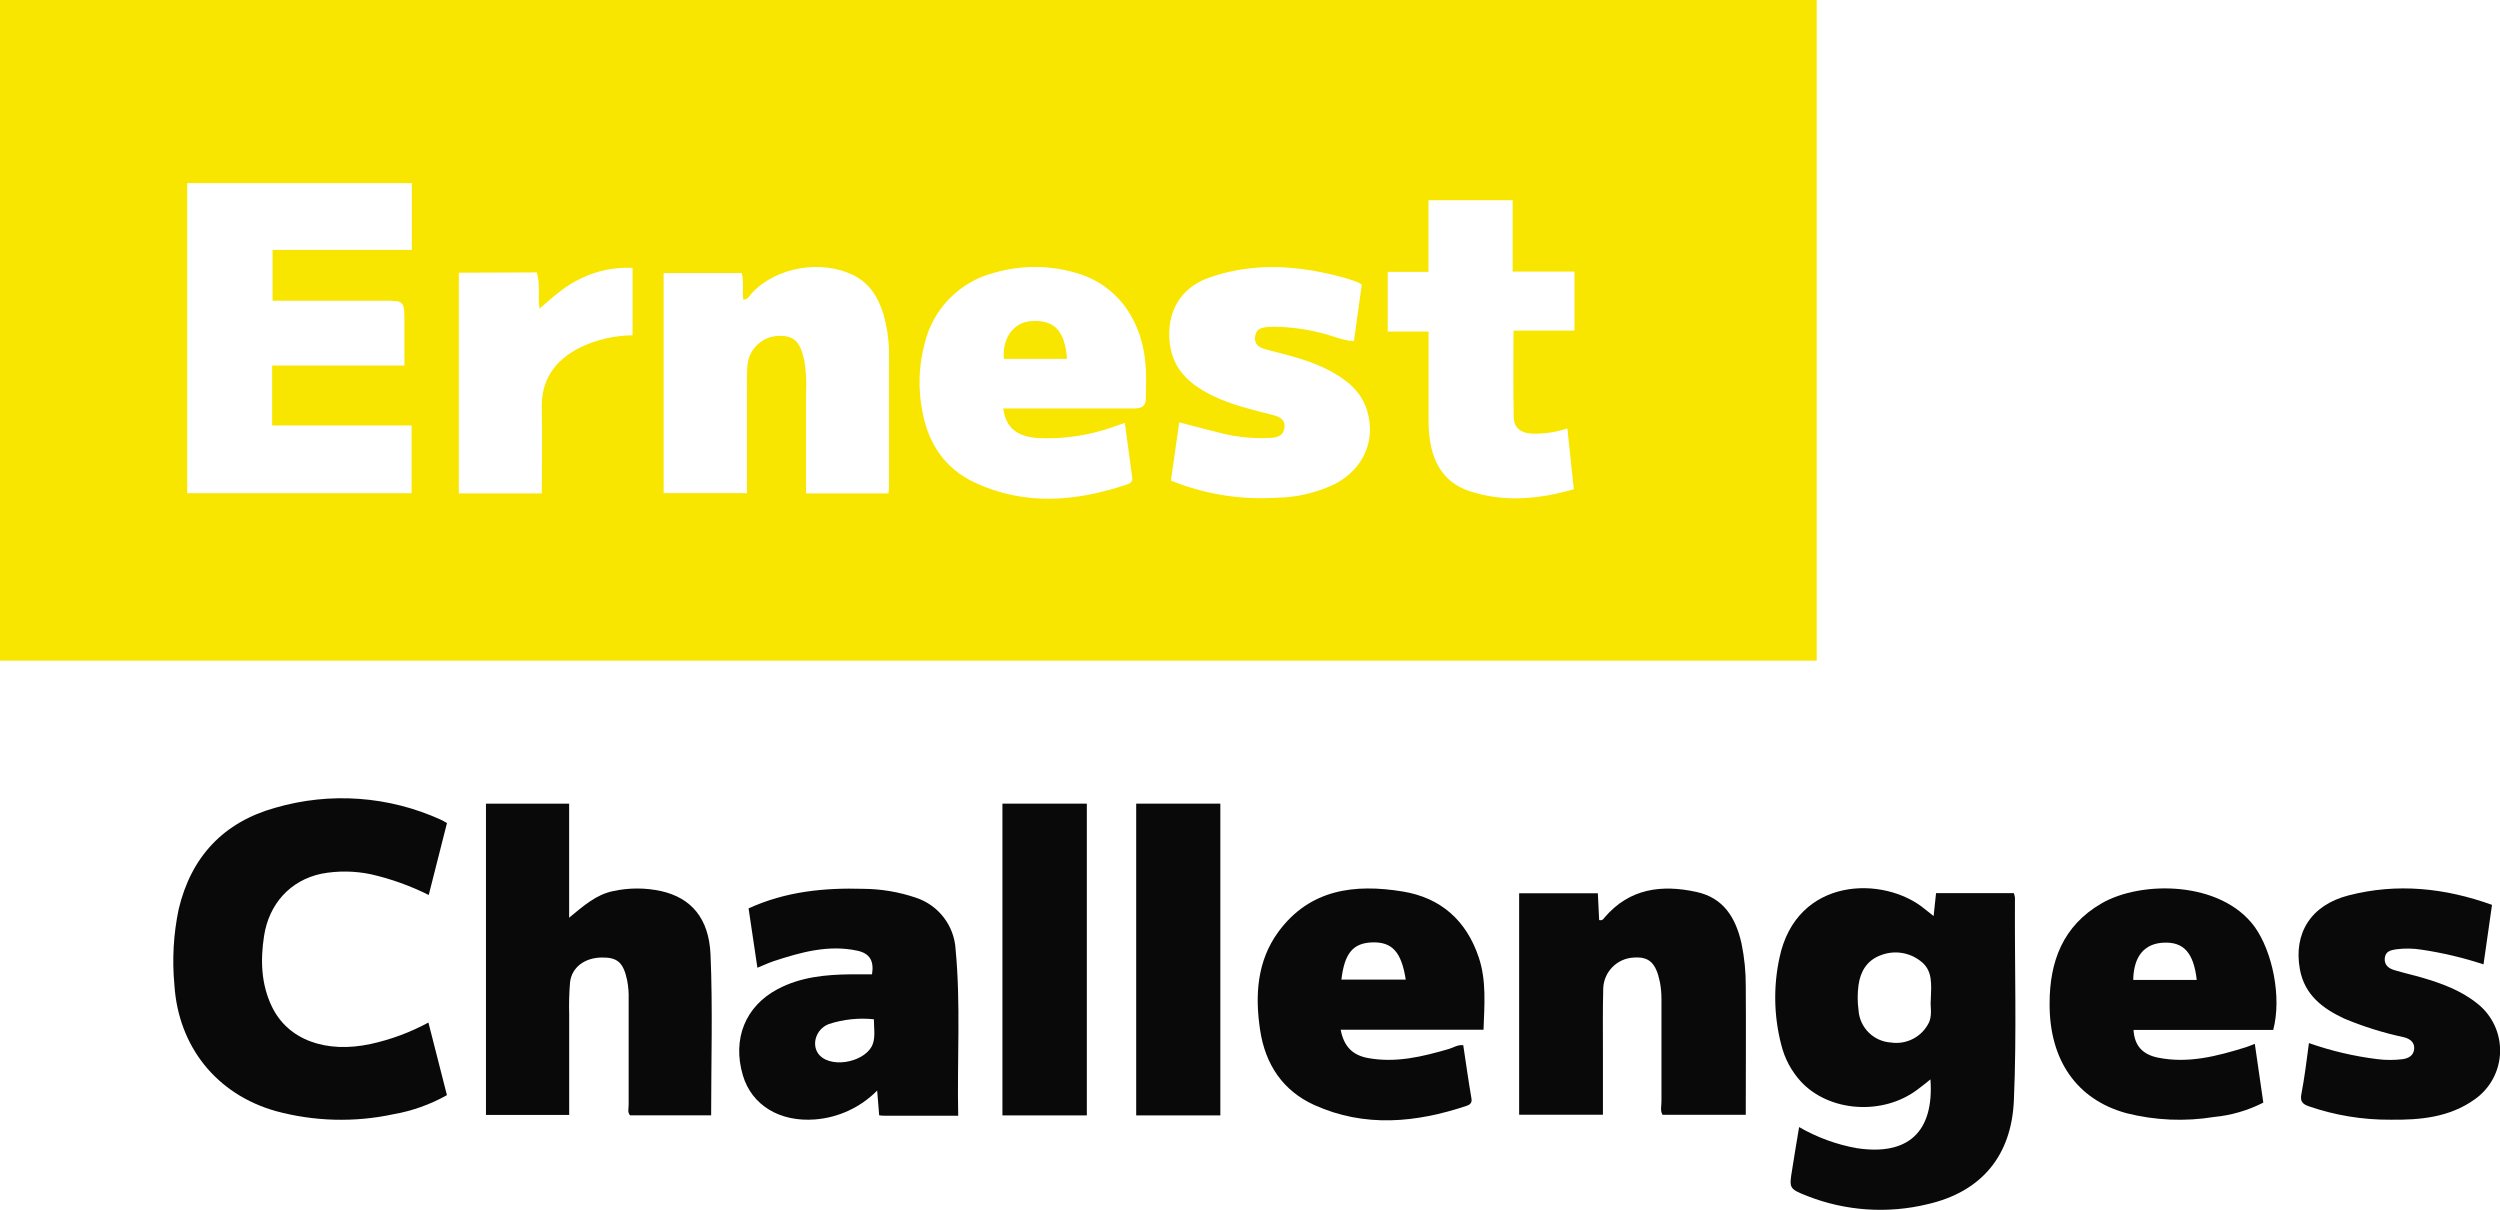
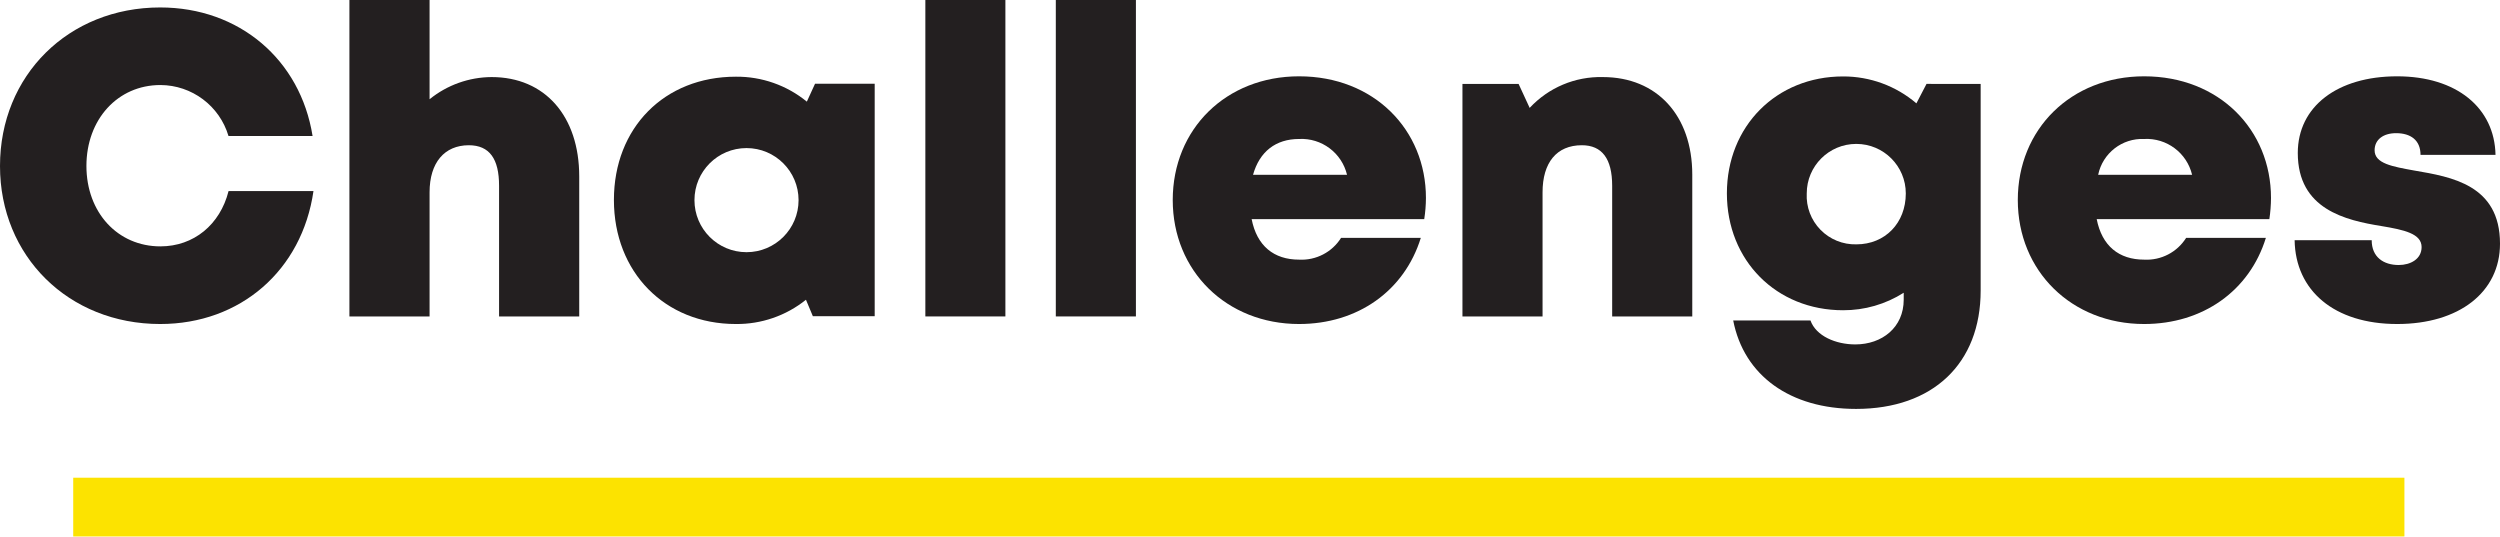
- <svg xmlns="http://www.w3.org/2000/svg" viewBox="0 0 482.18 233.37">
+ <svg xmlns="http://www.w3.org/2000/svg" viewBox="0 0 395.74 84.92">
  <defs>
-     <style>.cls-1{fill:#f8e600;}.cls-2{fill:#090909;}</style>
+     <style>.cls-1{fill:#fce300;}.cls-2{fill:#231f20;}</style>
  </defs>
  <g id="Layer_2" data-name="Layer 2">
    <g id="Layer_1-2" data-name="Layer 1">
-       <path class="cls-1" d="M0,127.43V0H350.39V127.43ZM52.49,70.5H78V62.05C78,58,78,58,73.91,58H52.57v-9.8H79.44V35.32H36.1v59.8H79.39V82.06H52.49ZM171.38,95.16c0-.56.09-1,.09-1.46q0-12.53,0-25.06a28.18,28.18,0,0,0-1.09-8.08c-1-3.23-2.65-5.94-5.83-7.51-6.17-3-14.76-1.56-19.46,3.4-.49.51-.8,1.34-1.72,1.35-.25-1.73.17-3.46-.33-5.15H128V95.11h16.07c0-6.86,0-13.56,0-20.26a40.52,40.52,0,0,1,.12-4.68,6.22,6.22,0,0,1,6.09-5.39c2.92-.06,4.07,1.15,4.87,4.83a30.26,30.26,0,0,1,.31,6.3c0,6.38,0,12.76,0,19.25Zm22.11-16.38h2.74c7.5,0,15,0,22.49,0,1.62,0,2.3-.51,2.28-2.09,0-1.88.12-3.76,0-5.62-.48-9.17-5.45-16.09-13.33-18.4a28.18,28.18,0,0,0-15.92-.06,18.53,18.53,0,0,0-13.36,13.44,29,29,0,0,0-.51,13.2C179,85.53,182.25,90.39,188,93.07c9.66,4.52,19.54,3.68,29.37.37.66-.22,1.13-.56,1-1.34-.46-3.45-.93-6.91-1.42-10.54-1,.36-1.75.62-2.47.86a37.89,37.89,0,0,1-14.24,2.07C196.16,84.23,194,82.52,193.49,78.78Zm74.16-26.34v11.5h7.88c0,6,0,11.78,0,17.54.07,7.09,2.66,11.53,7.9,13.25,6.66,2.18,13.33,1.59,20.12-.37-.42-3.93-.83-7.76-1.25-11.73a19.6,19.6,0,0,1-6.91,1c-2-.1-3.39-1.09-3.43-3.07-.13-5.51-.05-11-.05-16.79h11.76V52.38H291.75V38.61H275.51V52.44Zm-5,2.43a5.3,5.3,0,0,0-.68-.39c-.73-.27-1.46-.55-2.2-.77-8.88-2.51-17.8-3.28-26.66-.13-5.55,2-8.15,6.75-7.5,12.55.6,5.34,4.12,8.18,8.5,10.3,3.66,1.76,7.63,2.62,11.54,3.66,1.21.33,2.26.85,2.1,2.35s-1.3,2-2.67,2a31.68,31.68,0,0,1-9.06-.77c-2.83-.68-5.63-1.44-8.58-2.21-.55,3.89-1.07,7.5-1.6,11.23A46.2,46.2,0,0,0,246.22,96a26.62,26.62,0,0,0,11.28-2.67c5.49-2.87,7.92-8.43,6.17-14.15-1.13-3.7-3.91-5.92-7.14-7.65-3.59-1.93-7.54-2.88-11.46-3.9-1.42-.37-3.22-.7-3-2.61.18-2.15,2.2-1.9,3.67-2a38.35,38.35,0,0,1,8.78,1.13c2.17.43,4.19,1.53,6.62,1.64ZM88.49,52.6V95.16h16c0-5.47.14-10.84,0-16.19-.19-5.69,2.46-9.42,7.35-11.93A24,24,0,0,1,122,64.67v-13a20.14,20.14,0,0,0-9.87,2c-3,1.35-5.47,3.6-8.07,5.87-.35-2.53.18-4.81-.54-7Z" />
-       <path class="cls-2" d="M347,217.38a34.24,34.24,0,0,0,11.18,4.08c9.81,1.47,14.87-3.11,14.15-13.28-.91.73-1.72,1.4-2.55,2-6.65,5-17,4.3-22.45-1.59a16.33,16.33,0,0,1-3.79-7.14,36.25,36.25,0,0,1-.34-16.67c3.27-15.76,20.19-15.93,28-9.48.47.39.95.75,1.74,1.38.17-1.64.31-3,.47-4.42h15a3.91,3.91,0,0,1,.22.88c-.09,13,.36,26.08-.21,39.11-.46,10.64-6.22,17.61-16.63,20a38.56,38.56,0,0,1-23.18-1.56c-3.58-1.42-3.55-1.47-2.94-5.2C346.08,222.93,346.49,220.33,347,217.38ZM372.39,193c.11-3.17.44-5.86-2-7.66a7.83,7.83,0,0,0-7.73-1.07c-2.61,1-3.83,3.11-4.2,5.7a18.2,18.2,0,0,0,0,4.89,6.68,6.68,0,0,0,6.23,6.21,7,7,0,0,0,7.42-4C372.7,195.54,372.26,194,372.39,193Z" />
-       <path class="cls-2" d="M109.77,155v22c2.77-2.28,5.18-4.45,8.48-5.13a21.68,21.68,0,0,1,9.28,0c5.73,1.3,9.21,5.19,9.51,12.24.44,10.27.12,20.58.12,31H121.52c-.53-.57-.27-1.31-.27-2,0-6.79,0-13.58,0-20.37a16.64,16.64,0,0,0-.3-3.72c-.74-3.4-1.85-4.41-5-4.34s-5.65,1.85-6,4.74a55.34,55.34,0,0,0-.17,6.31c0,6.39,0,12.78,0,19.31H93.73V155Z" />
-       <path class="cls-2" d="M86.21,158.74c-1.2,4.72-2.34,9.23-3.52,13.88a49.68,49.68,0,0,0-11.15-4,24.6,24.6,0,0,0-9.52-.11c-6.08,1.28-10.14,5.86-11.09,12-.73,4.74-.56,9.38,1.54,13.7,3.1,6.37,10.4,9,19,7.15a42.49,42.49,0,0,0,11.16-4.14c1.21,4.7,2.36,9.21,3.57,14a32.37,32.37,0,0,1-10.35,3.69,48.06,48.06,0,0,1-22.68-.62C41.76,211.06,34.41,201.86,33.64,190a49,49,0,0,1,.82-14.64c2.42-10.18,8.7-16.8,18.65-19.57a46,46,0,0,1,31.94,2.32C85.39,158.27,85.72,158.47,86.21,158.74Z" />
-       <path class="cls-2" d="M293,172.28h15.18c.08,1.75.17,3.49.25,5.17.67.16.86-.26,1.08-.53,4.8-5.59,11-6.35,17.68-4.89,5.26,1.14,7.58,5,8.69,9.89a39.94,39.94,0,0,1,.83,8.37c.06,8.18,0,16.37,0,24.73H320.67c-.51-.77-.21-1.73-.22-2.63,0-6.56,0-13.11,0-19.67a17.69,17.69,0,0,0-.29-3.25c-.77-3.78-2.09-5-5.1-4.78a6.18,6.18,0,0,0-5.84,5.89c-.12,4.37-.05,8.74-.06,13.12V215H293Z" />
-       <path class="cls-2" d="M184.81,215.19h-14c-.38,0-.76,0-1.24-.07l-.39-4.78a18.92,18.92,0,0,1-12,5.57c-6.75.52-12.19-2.71-13.9-8.5-2.09-7.06.51-13.37,6.73-16.65,4.42-2.33,9.18-2.78,14-2.84h4.18c.41-2.56-.41-4-2.75-4.54-5.63-1.24-11,.29-16.22,2-1,.34-2,.81-3.14,1.27-.57-3.86-1.13-7.62-1.7-11.45,7.16-3.27,14.59-4,22.18-3.77a32.09,32.09,0,0,1,10.09,1.71,11.16,11.16,0,0,1,7.66,10C185.32,193.74,184.58,204.35,184.81,215.19Zm-16.26-18.6a21,21,0,0,0-8.69.92c-2.62,1-3.49,4.28-1.74,6.07,2.58,2.62,9.2,1.1,10.27-2.39C168.83,199.75,168.55,198.27,168.55,196.59Z" />
-       <path class="cls-2" d="M438.44,198.65H411.5c.17,3,1.72,4.72,4.67,5.33,5.87,1.2,11.43-.27,17-2,.49-.16,1-.37,1.72-.65.55,3.84,1.09,7.51,1.64,11.33a26.3,26.3,0,0,1-9.48,2.77,41.65,41.65,0,0,1-16.93-.73c-9.56-2.61-14.87-10.23-14.81-21.14,0-8.13,2.57-15,10-19.31,7.63-4.44,23-4.4,29.53,4.48C438.28,183.51,440.12,192.28,438.44,198.65ZM423.69,189c-.59-5.21-2.5-7.34-6.32-7.19s-5.85,2.67-5.93,7.19Z" />
-       <path class="cls-2" d="M286.13,198.61H258.58c.61,3.21,2.28,4.9,5.24,5.45,5.4,1,10.51-.26,15.62-1.74.87-.25,1.66-.85,2.78-.73.52,3.44,1,6.88,1.59,10.32.13.82-.32,1.16-.93,1.37-9.8,3.28-19.68,4.22-29.36-.14-6.09-2.75-9.48-7.84-10.48-14.47s-.63-13.31,3.56-19c6.06-8.2,14.71-9.23,23.92-7.73,7.4,1.2,12.33,5.63,14.7,12.74C286.71,189.16,286.3,193.76,286.13,198.61Zm-15-9.67c-.83-5.33-2.62-7.28-6.41-7.18s-5.41,2.14-6,7.18Z" />
-       <path class="cls-2" d="M480.64,174.52,479,186a72.44,72.44,0,0,0-11.92-2.83,17.13,17.13,0,0,0-4.9-.08c-1,.16-2.07.34-2.22,1.67s.71,2,1.81,2.34c1.78.54,3.6.94,5.39,1.46,3.8,1.12,7.5,2.46,10.65,5a11.52,11.52,0,0,1-.5,18.47c-4.89,3.5-10.55,4-16.27,3.93a47.27,47.27,0,0,1-15.8-2.61c-1.22-.44-1.64-1-1.36-2.38.61-3.18,1-6.42,1.45-9.79a62.81,62.81,0,0,0,13.21,3.1,19.6,19.6,0,0,0,4.9,0c1.16-.18,2.1-.73,2.19-2s-.84-1.94-2-2.23a64.84,64.84,0,0,1-11.51-3.6c-4.14-1.94-7.62-4.55-8.53-9.46-1.29-7,2.14-12.45,9.41-14.3C462.33,170.29,471.5,171.24,480.64,174.52Z" />
-       <path class="cls-2" d="M209.62,215.13H193.34V155h16.28Z" />
-       <path class="cls-2" d="M235.37,215.13H219.14V155h16.23Z" />
-       <path class="cls-1" d="M205.8,69.21H193.61c-.31-4,1.85-7,5.17-7.26C203.29,61.59,205.38,63.71,205.8,69.21Z" />
+       <rect class="cls-1" x="11.59" y="75.62" width="369.02" height="9.3" />
+       <path class="cls-2" d="M0,26.28C0,11.93,10.84,1.18,25.36,1.18c12.5,0,22.19,8.25,24.12,20.35H36.17a11.28,11.28,0,0,0-10.78-8.07c-6.75,0-11.71,5.43-11.71,12.81S18.64,39,25.39,39c5.29,0,9.45-3.45,10.79-8.75H49.62C47.81,42.78,38.07,51.29,25.36,51.29,10.84,51.29,0,40.55,0,26.28Z" />
+       <path class="cls-2" d="M91.69,27.93V50.09H79V29.4c0-4.24-1.5-6.41-4.8-6.41C70.38,23,68,25.71,68,30.44V50.09H55.31V0H68V15.71a15.7,15.7,0,0,1,9.82-3.51C86.26,12.2,91.69,18.39,91.69,27.93Z" />
+       <path class="cls-2" d="M138.46,13.25v36.8h-9.79l-1.09-2.6a17.42,17.42,0,0,1-11.1,3.84c-11.26,0-19.3-8.21-19.3-19.64s8-19.51,19.3-19.51a17.49,17.49,0,0,1,11.24,3.95l1.3-2.84ZM126.41,31.68a8.24,8.24,0,1,0-16.48,0,8.24,8.24,0,1,0,16.48,0Z" />
+       <path class="cls-2" d="M146.48,0h12.67V50.09H146.48Z" />
+       <path class="cls-2" d="M167.13,0h12.68V50.09H167.13Z" />
+       <path class="cls-2" d="M225.72,31.34a22.46,22.46,0,0,1-.27,3.35H198.13c.83,4.23,3.51,6.41,7.51,6.41a7.39,7.39,0,0,0,6.65-3.45h12.62c-2.6,8.4-10,13.64-19.27,13.64-11.48,0-20-8.39-20-19.63s8.44-19.58,20-19.58c11.86,0,20.08,8.46,20.08,19.26Zm-27.37-3.67h14.88A7.41,7.41,0,0,0,205.64,22C201.94,22,199.38,24,198.35,27.67Z" />
+       <path class="cls-2" d="M267.88,27.65V50.09H255.2V29.4c0-4.28-1.61-6.41-4.8-6.41-4,0-6.22,2.76-6.22,7.45V50.09H231.5V13.29h8.89l1.75,3.79a15.29,15.29,0,0,1,11.58-4.88C262.27,12.2,267.88,18.27,267.88,27.65Z" />
+       <path class="cls-2" d="M313.53,13.29V46c0,11.56-7.57,18.73-19.72,18.73-10.44,0-17.75-5.27-19.45-14h12.23c.88,2.46,4,3.79,7.1,3.79,4.25,0,7.66-2.7,7.66-7.08v-1.1a17.77,17.77,0,0,1-9.6,2.77c-10.55,0-18.39-7.86-18.39-18.5s7.84-18.51,18.39-18.51a17.8,17.8,0,0,1,11.61,4.26l1.6-3.08ZM301.68,30.62a7.84,7.84,0,1,0-15.68,0,7.67,7.67,0,0,0,7.86,8.06C298.41,38.68,301.68,35.3,301.68,30.62Z" />
+       <path class="cls-2" d="M359.49,31.34a23.85,23.85,0,0,1-.26,3.35H331.9c.83,4.23,3.51,6.41,7.51,6.41a7.38,7.38,0,0,0,6.65-3.45h12.62c-2.59,8.4-10,13.64-19.27,13.64-11.48,0-20-8.39-20-19.63s8.44-19.58,20-19.58c11.87,0,20.08,8.46,20.08,19.26Zm-27.36-3.67H347A7.4,7.4,0,0,0,339.41,22,7.12,7.12,0,0,0,332.13,27.67Z" />
+       <path class="cls-2" d="M379.47,51.29c-10,0-16.12-5.3-16.24-13.27h12.2c0,2.69,1.88,3.93,4.28,3.93,1.86,0,3.62-.94,3.62-2.84,0-2.13-2.79-2.73-6.33-3.32-5.7-.92-13.27-2.64-13.27-11.57,0-7.38,6.29-12.14,15.72-12.14s15.44,5,15.58,12.44H383.16c0-2.35-1.58-3.44-3.87-3.44-2,0-3.4,1-3.4,2.71,0,2.1,2.82,2.58,6.31,3.21,5.81,1,13.54,2.24,13.54,11.57,0,7.69-6.49,12.72-16.27,12.72Z" />
    </g>
  </g>
</svg>
